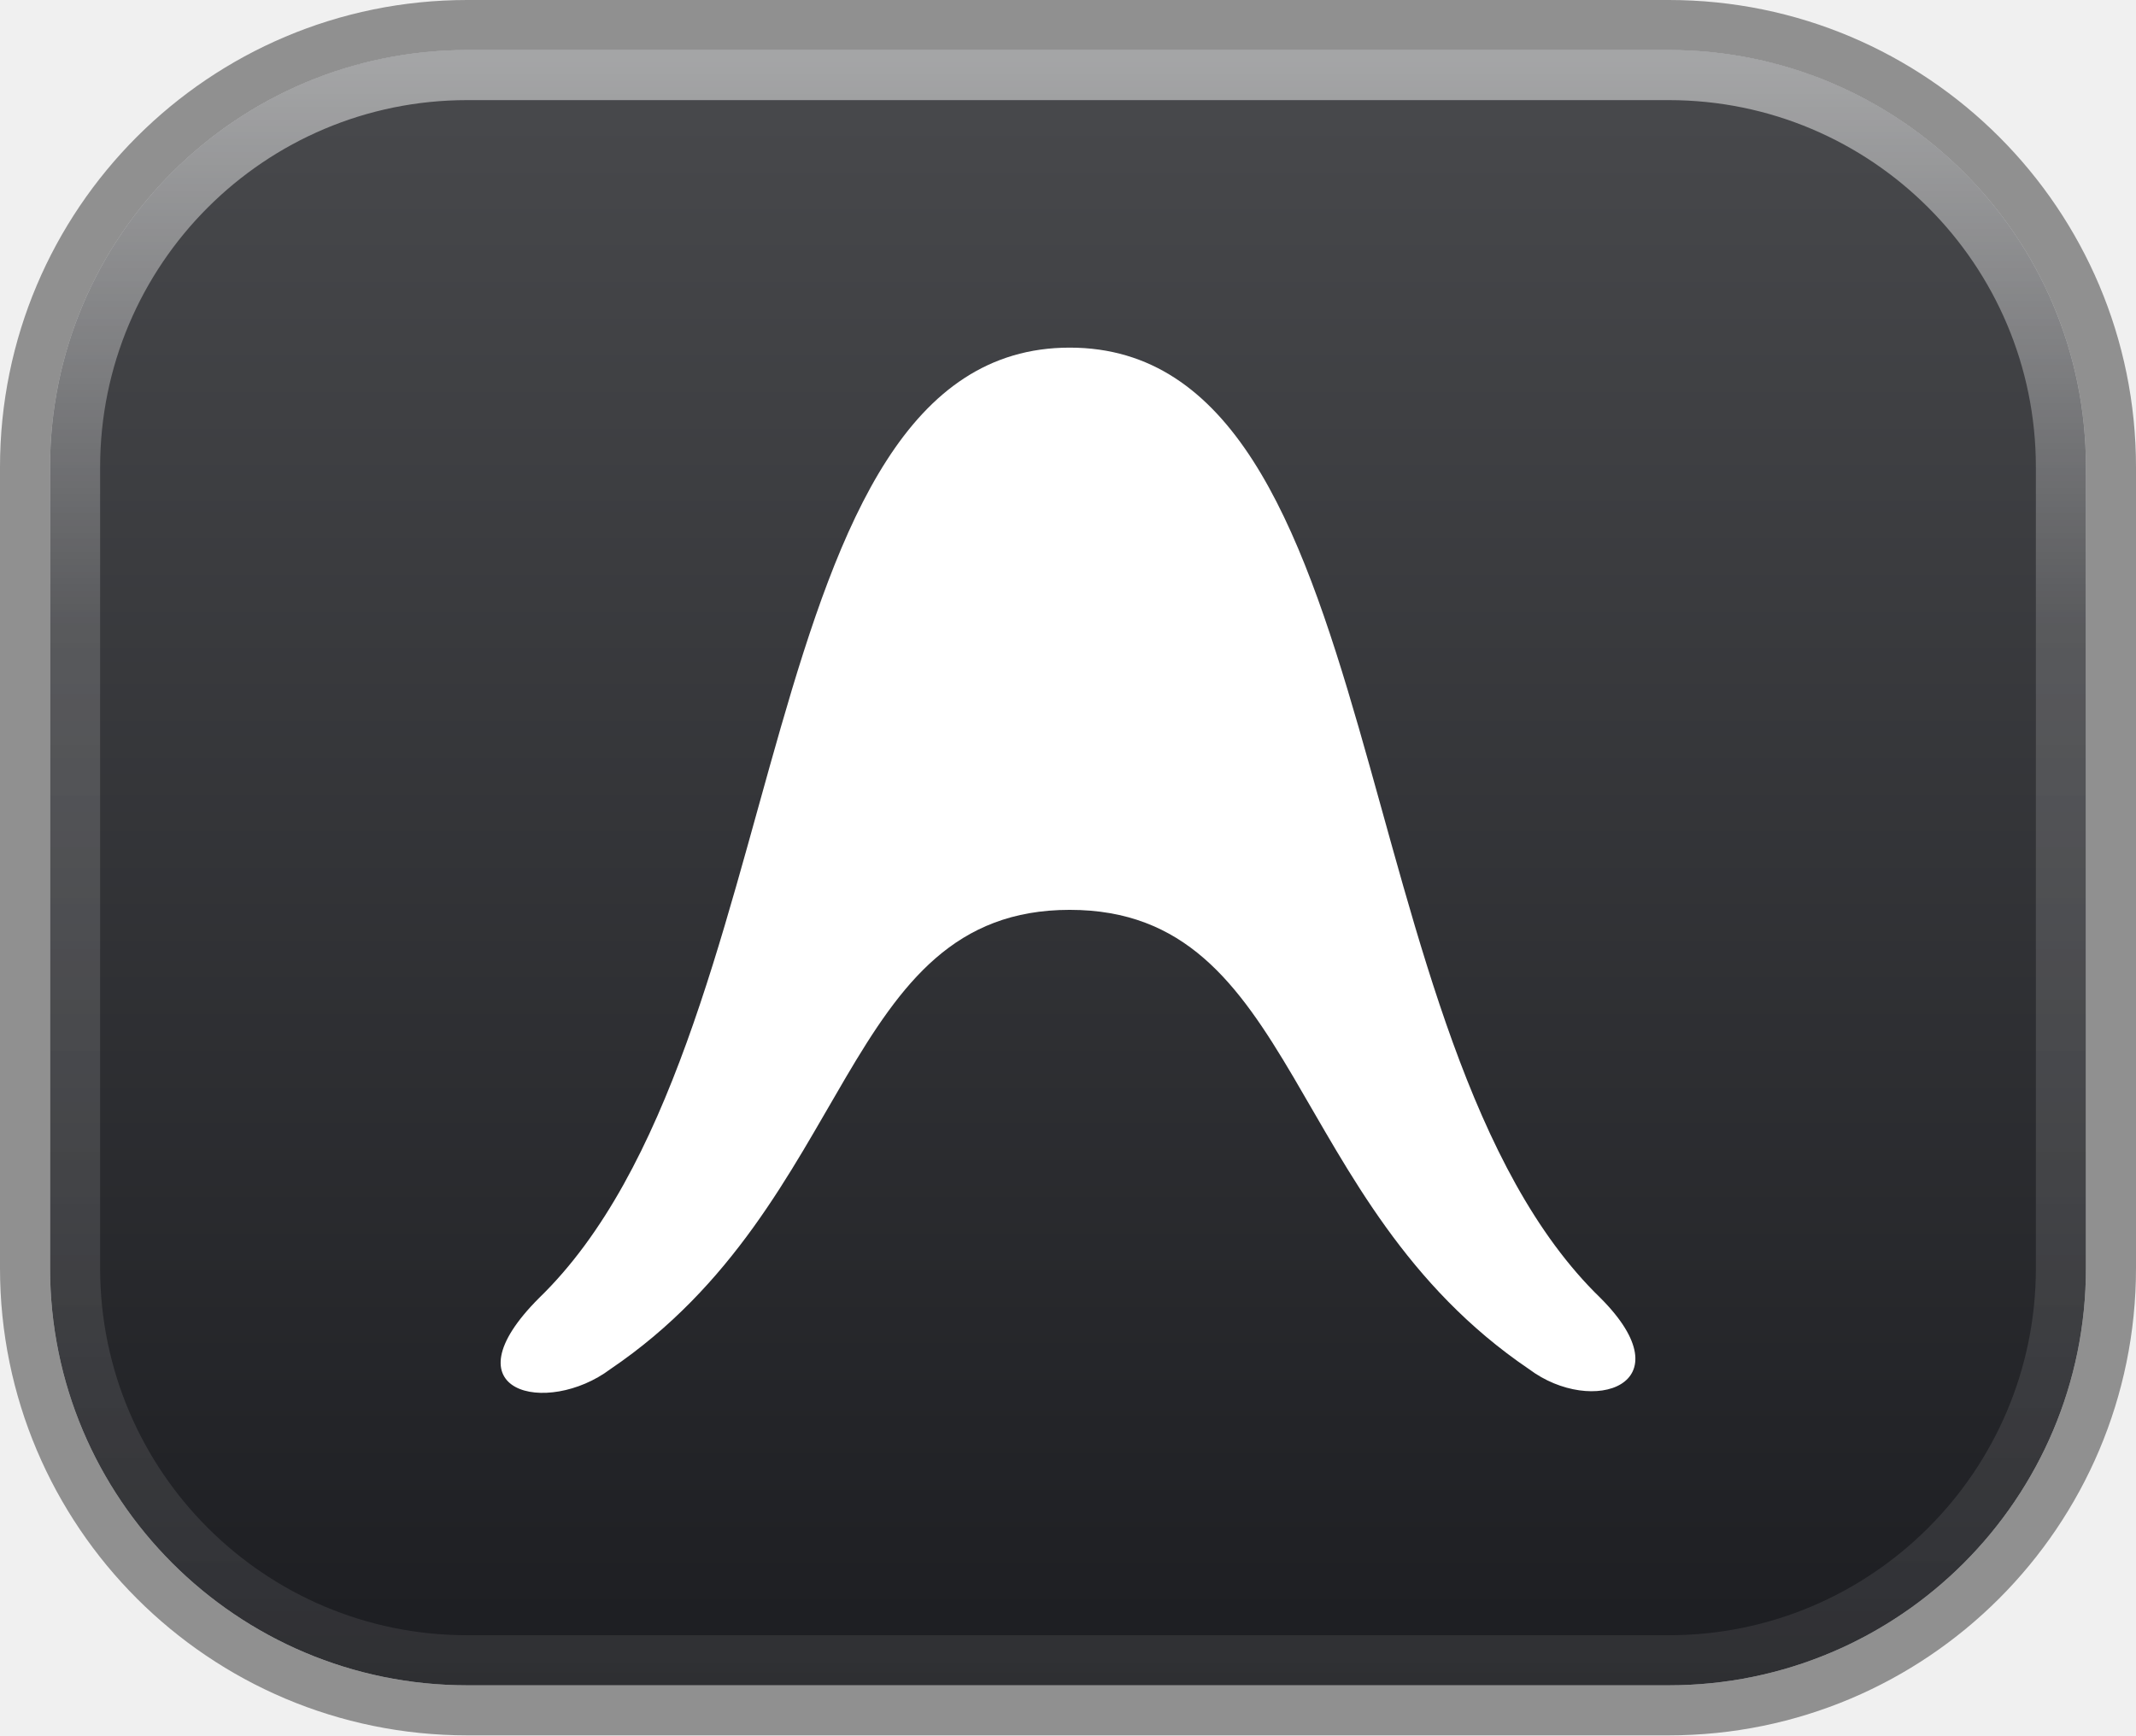
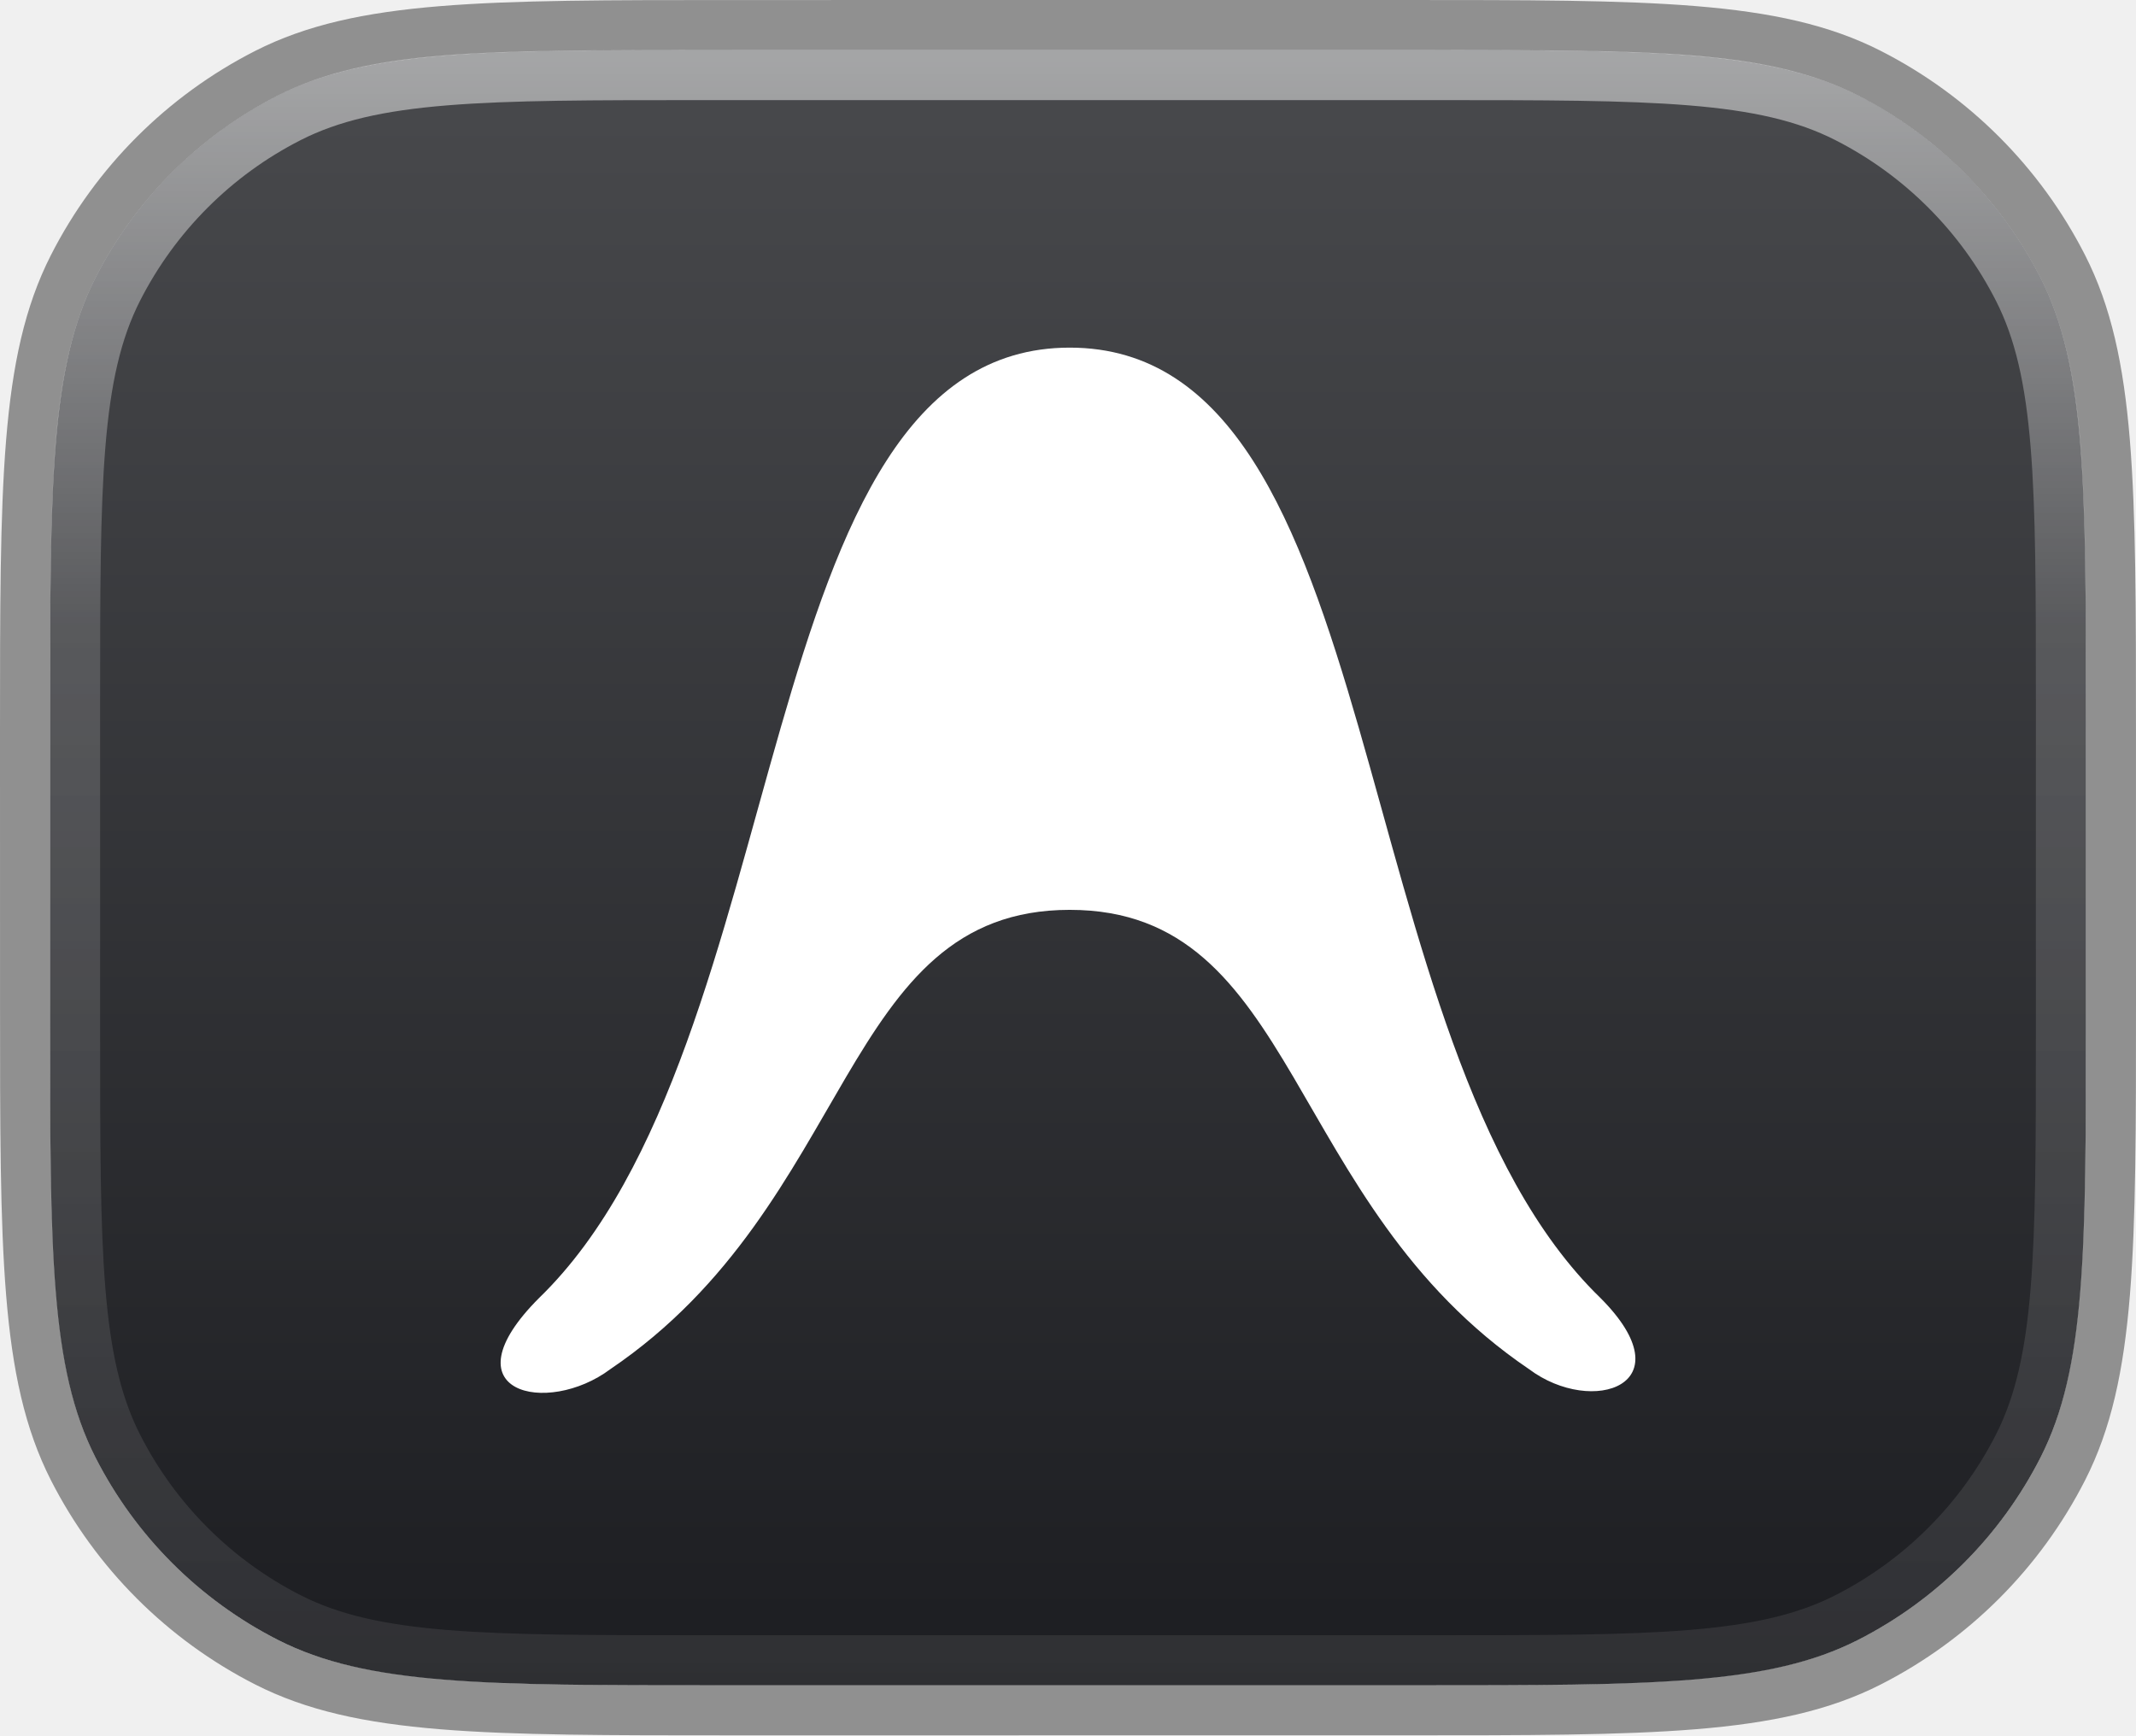
<svg xmlns="http://www.w3.org/2000/svg" viewBox="0 0 64 52" width="64" height="52">
  <defs>
    <linearGradient id="fill" x1="0" y1="0" x2="0" y2="1">
      <stop offset="0" stop-color="#494a4d" />
      <stop offset="1" stop-color="#1c1d21" />
    </linearGradient>
    <linearGradient id="edge" x1="0" y1="0" x2="0" y2="1">
      <stop offset="0" stop-color="#ffffff" stop-opacity="0.5" />
      <stop offset="0.35" stop-color="#ffffff" stop-opacity="0.16" />
      <stop offset="1" stop-color="#ffffff" stop-opacity="0.08" />
    </linearGradient>
  </defs>
-   <rect x="0.75" y="0.75" width="62.5" height="50.5" rx="13.25" fill="none" stroke="#000000" stroke-opacity="0.4" stroke-width="1.5" />
-   <rect x="1.5" y="1.5" width="61" height="49" rx="12.5" fill="url(#fill)" />
-   <rect x="2.25" y="2.25" width="59.5" height="47.5" rx="11.75" fill="none" stroke="url(#edge)" stroke-width="1.5" />
+   <path d="M 42.050 0.750 c 7.421 0 11.131 0 13.965 1.444 a 13.250 13.250 0 0 1 5.790 5.790 c 1.444 2.834 1.444 6.545 1.444 13.965 L 63.250 30.050 c 0 7.421 0 11.131 -1.444 13.965 a 13.250 13.250 0 0 1 -5.790 5.790 c -2.834 1.444 -6.545 1.444 -13.965 1.444 L 21.950 51.250 c -7.421 0 -11.131 0 -13.965 -1.444 a 13.250 13.250 0 0 1 -5.790 -5.790 c -1.444 -2.834 -1.444 -6.545 -1.444 -13.965 L 0.750 21.950 c 0 -7.421 0 -11.131 1.444 -13.965 a 13.250 13.250 0 0 1 5.790 -5.790 c 2.834 -1.444 6.545 -1.444 13.965 -1.444 Z" fill="none" stroke="#000000" stroke-opacity="0.4" stroke-width="1.5" />
+   <path d="M 42.500 1.500 c 7.001 0 10.501 0 13.175 1.362 a 12.500 12.500 0 0 1 5.463 5.463 c 1.362 2.674 1.362 6.174 1.362 13.175 L 62.500 30.500 c 0 7.001 0 10.501 -1.362 13.175 a 12.500 12.500 0 0 1 -5.463 5.463 c -2.674 1.362 -6.174 1.362 -13.175 1.362 L 21.500 50.500 c -7.001 0 -10.501 0 -13.175 -1.362 a 12.500 12.500 0 0 1 -5.463 -5.463 c -1.362 -2.674 -1.362 -6.174 -1.362 -13.175 L 1.500 21.500 c 0 -7.001 0 -10.501 1.362 -13.175 a 12.500 12.500 0 0 1 5.463 -5.463 c 2.674 -1.362 6.174 -1.362 13.175 -1.362 Z" fill="url(#fill)" />
+   <path d="M 42.950 2.250 c 6.581 0 9.871 0 12.384 1.281 a 11.750 11.750 0 0 1 5.135 5.135 c 1.281 2.513 1.281 5.804 1.281 12.384 L 61.750 30.950 c 0 6.581 0 9.871 -1.281 12.384 a 11.750 11.750 0 0 1 -5.135 5.135 c -2.513 1.281 -5.804 1.281 -12.384 1.281 L 21.050 49.750 c -6.581 0 -9.871 0 -12.384 -1.281 a 11.750 11.750 0 0 1 -5.135 -5.135 c -1.281 -2.513 -1.281 -5.804 -1.281 -12.384 L 2.250 21.050 c 0 -6.581 0 -9.871 1.281 -12.384 a 11.750 11.750 0 0 1 5.135 -5.135 c 2.513 -1.281 5.804 -1.281 12.384 -1.281 Z" fill="none" stroke="url(#edge)" stroke-width="1.5" />
  <g fill="#ffffff" color="#ffffff">
    <svg x="15" y="9" width="34" height="34" fill="#ffffff" fill-rule="evenodd" viewBox="0 0 24 24">
      <path d="M21.751 22.607c1.34 1.005 3.35.335 1.508-1.508C17.73 15.74 18.904 1 12.037 1 5.17 1 6.342 15.74.815 21.1c-2.01 2.009.167 2.511 1.507 1.506 5.192-3.517 4.857-9.714 9.715-9.714 4.857 0 4.522 6.197 9.714 9.715z" />
    </svg>
  </g>
</svg>
